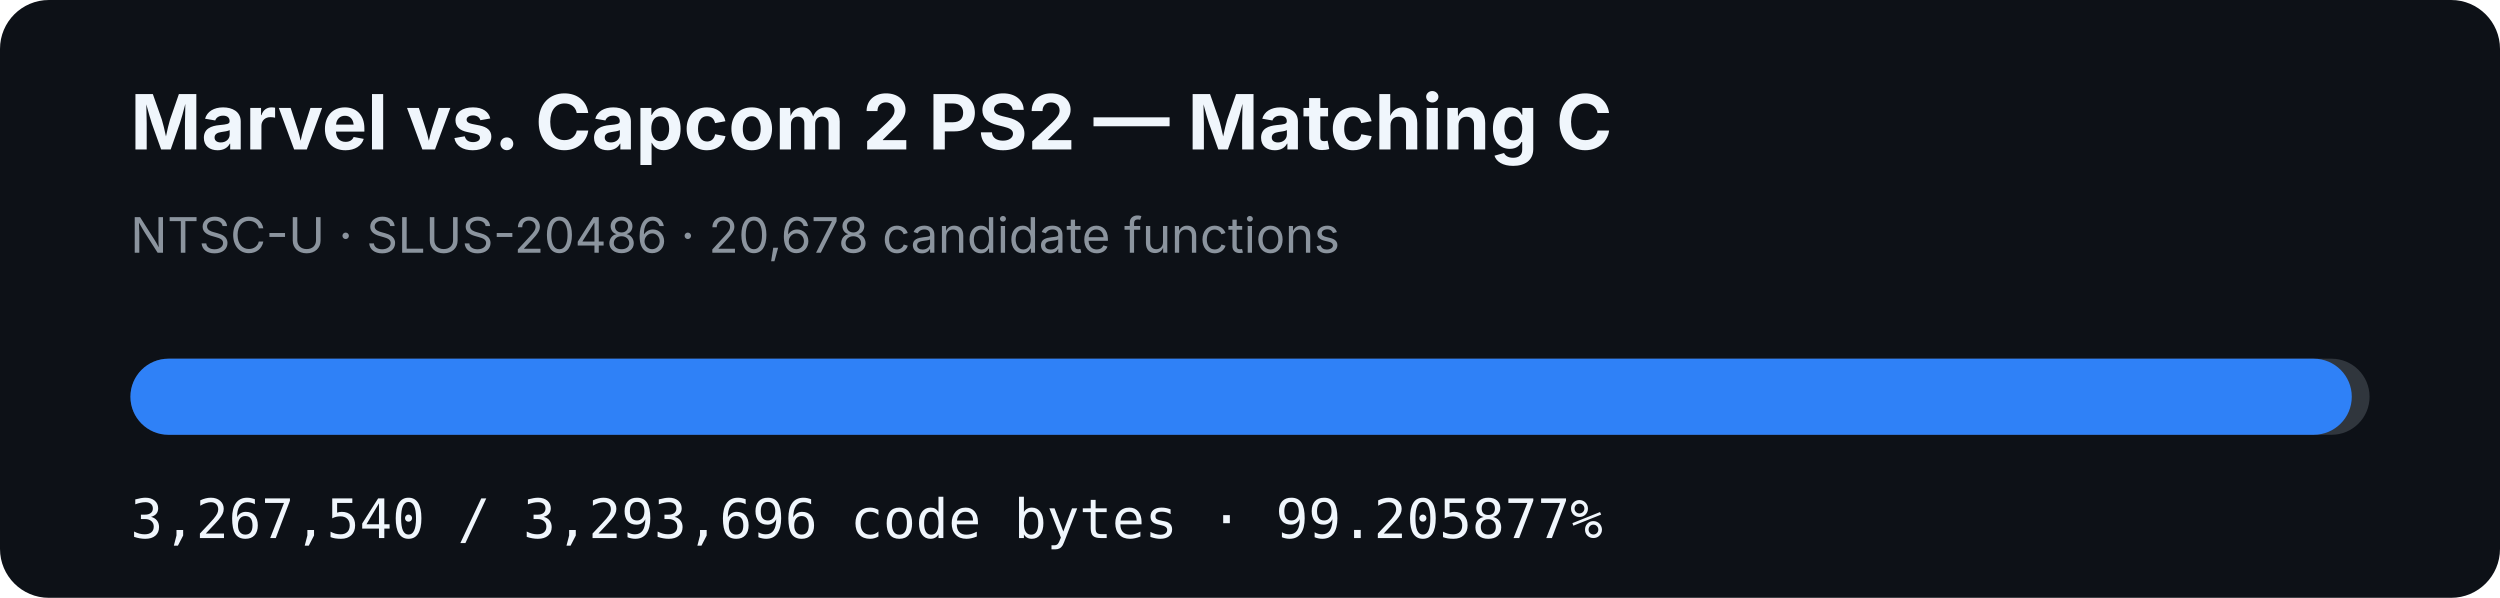
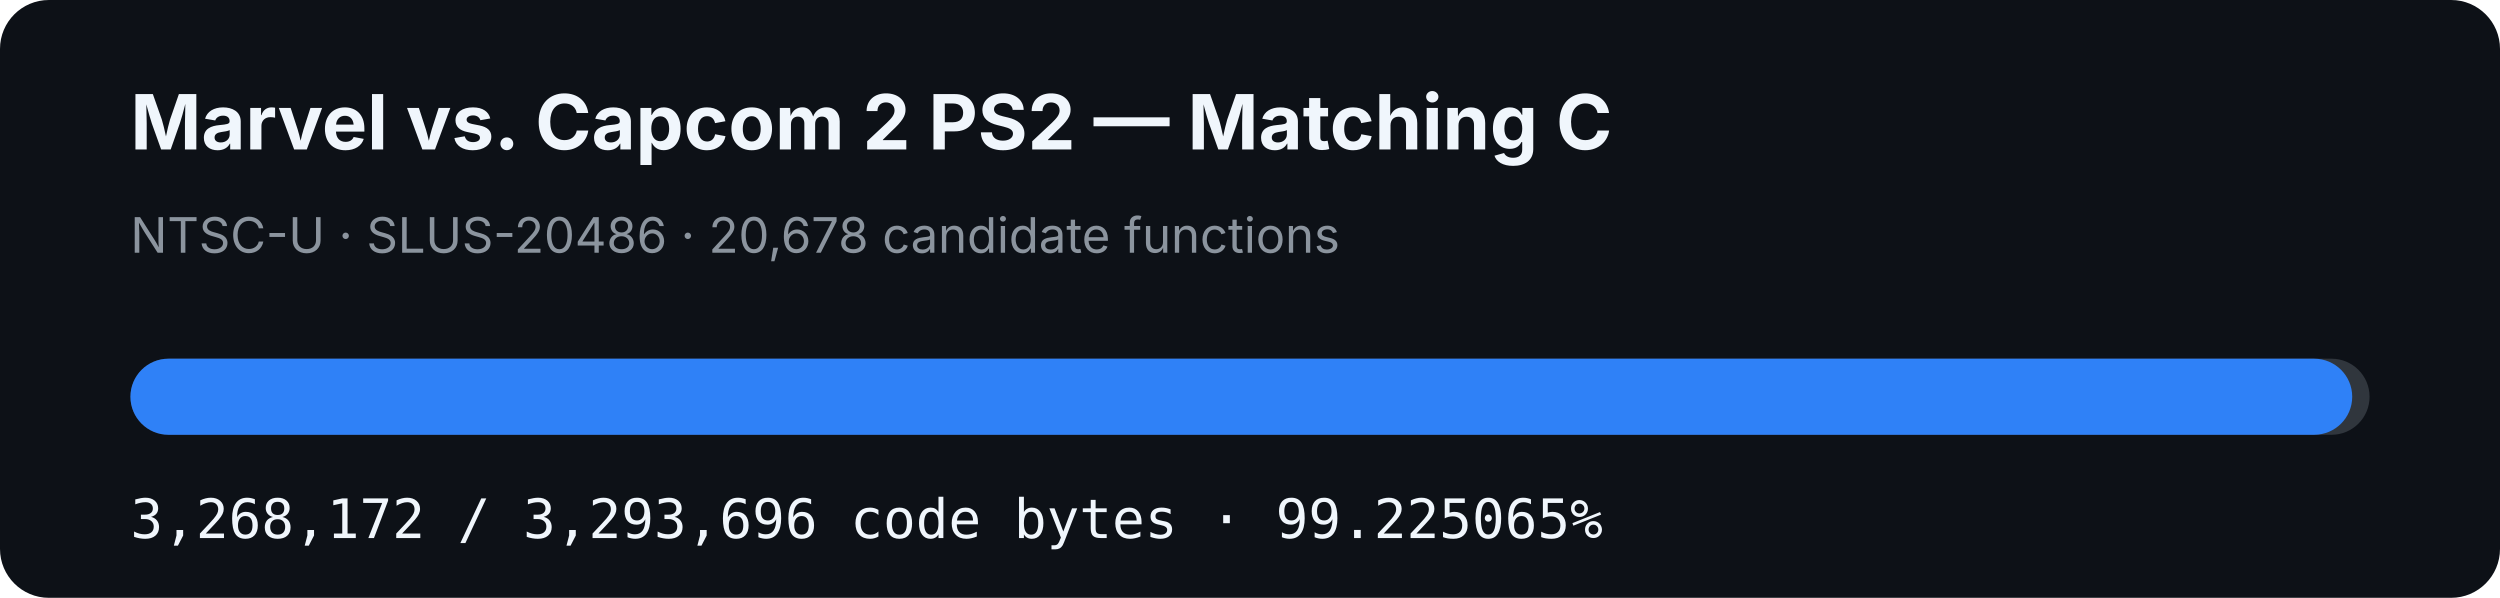
- <svg xmlns="http://www.w3.org/2000/svg" width="920" height="220" viewBox="0 0 920 220" role="img" aria-label="MVC2 PS2 matching C progress: 99.205877%">
+ <svg xmlns="http://www.w3.org/2000/svg" width="920" height="220" viewBox="0 0 920 220" role="img" aria-label="MVC2 PS2 matching C progress: 99.225065%">
  <rect width="920" height="220" rx="18" fill="#0d1117" />
  <text x="48" y="55" fill="#f0f6fc" font-family="-apple-system,BlinkMacSystemFont,Segoe UI,sans-serif" font-size="28" font-weight="700">Marvel vs. Capcom 2 PS2 — Matching C</text>
  <text x="48" y="93" fill="#8b949e" font-family="-apple-system,BlinkMacSystemFont,Segoe UI,sans-serif" font-size="18">NTSC-U · SLUS-20486 · 20,678 candidate functions</text>
  <rect x="48" y="132" width="824" height="28" rx="14" fill="#30363d" />
-   <rect x="48" y="132" width="817.456" height="28" rx="14" fill="#2f81f7" />
-   <text x="48" y="198" fill="#f0f6fc" font-family="ui-monospace,SFMono-Regular,Menlo,monospace" font-size="20">3,267,540 / 3,293,696 code bytes · 99.205877%</text>
+   <rect x="48" y="132" width="817.615" height="28" rx="14" fill="#2f81f7" />
+   <text x="48" y="198" fill="#f0f6fc" font-family="ui-monospace,SFMono-Regular,Menlo,monospace" font-size="20">3,268,172 / 3,293,696 code bytes · 99.225065%</text>
</svg>
